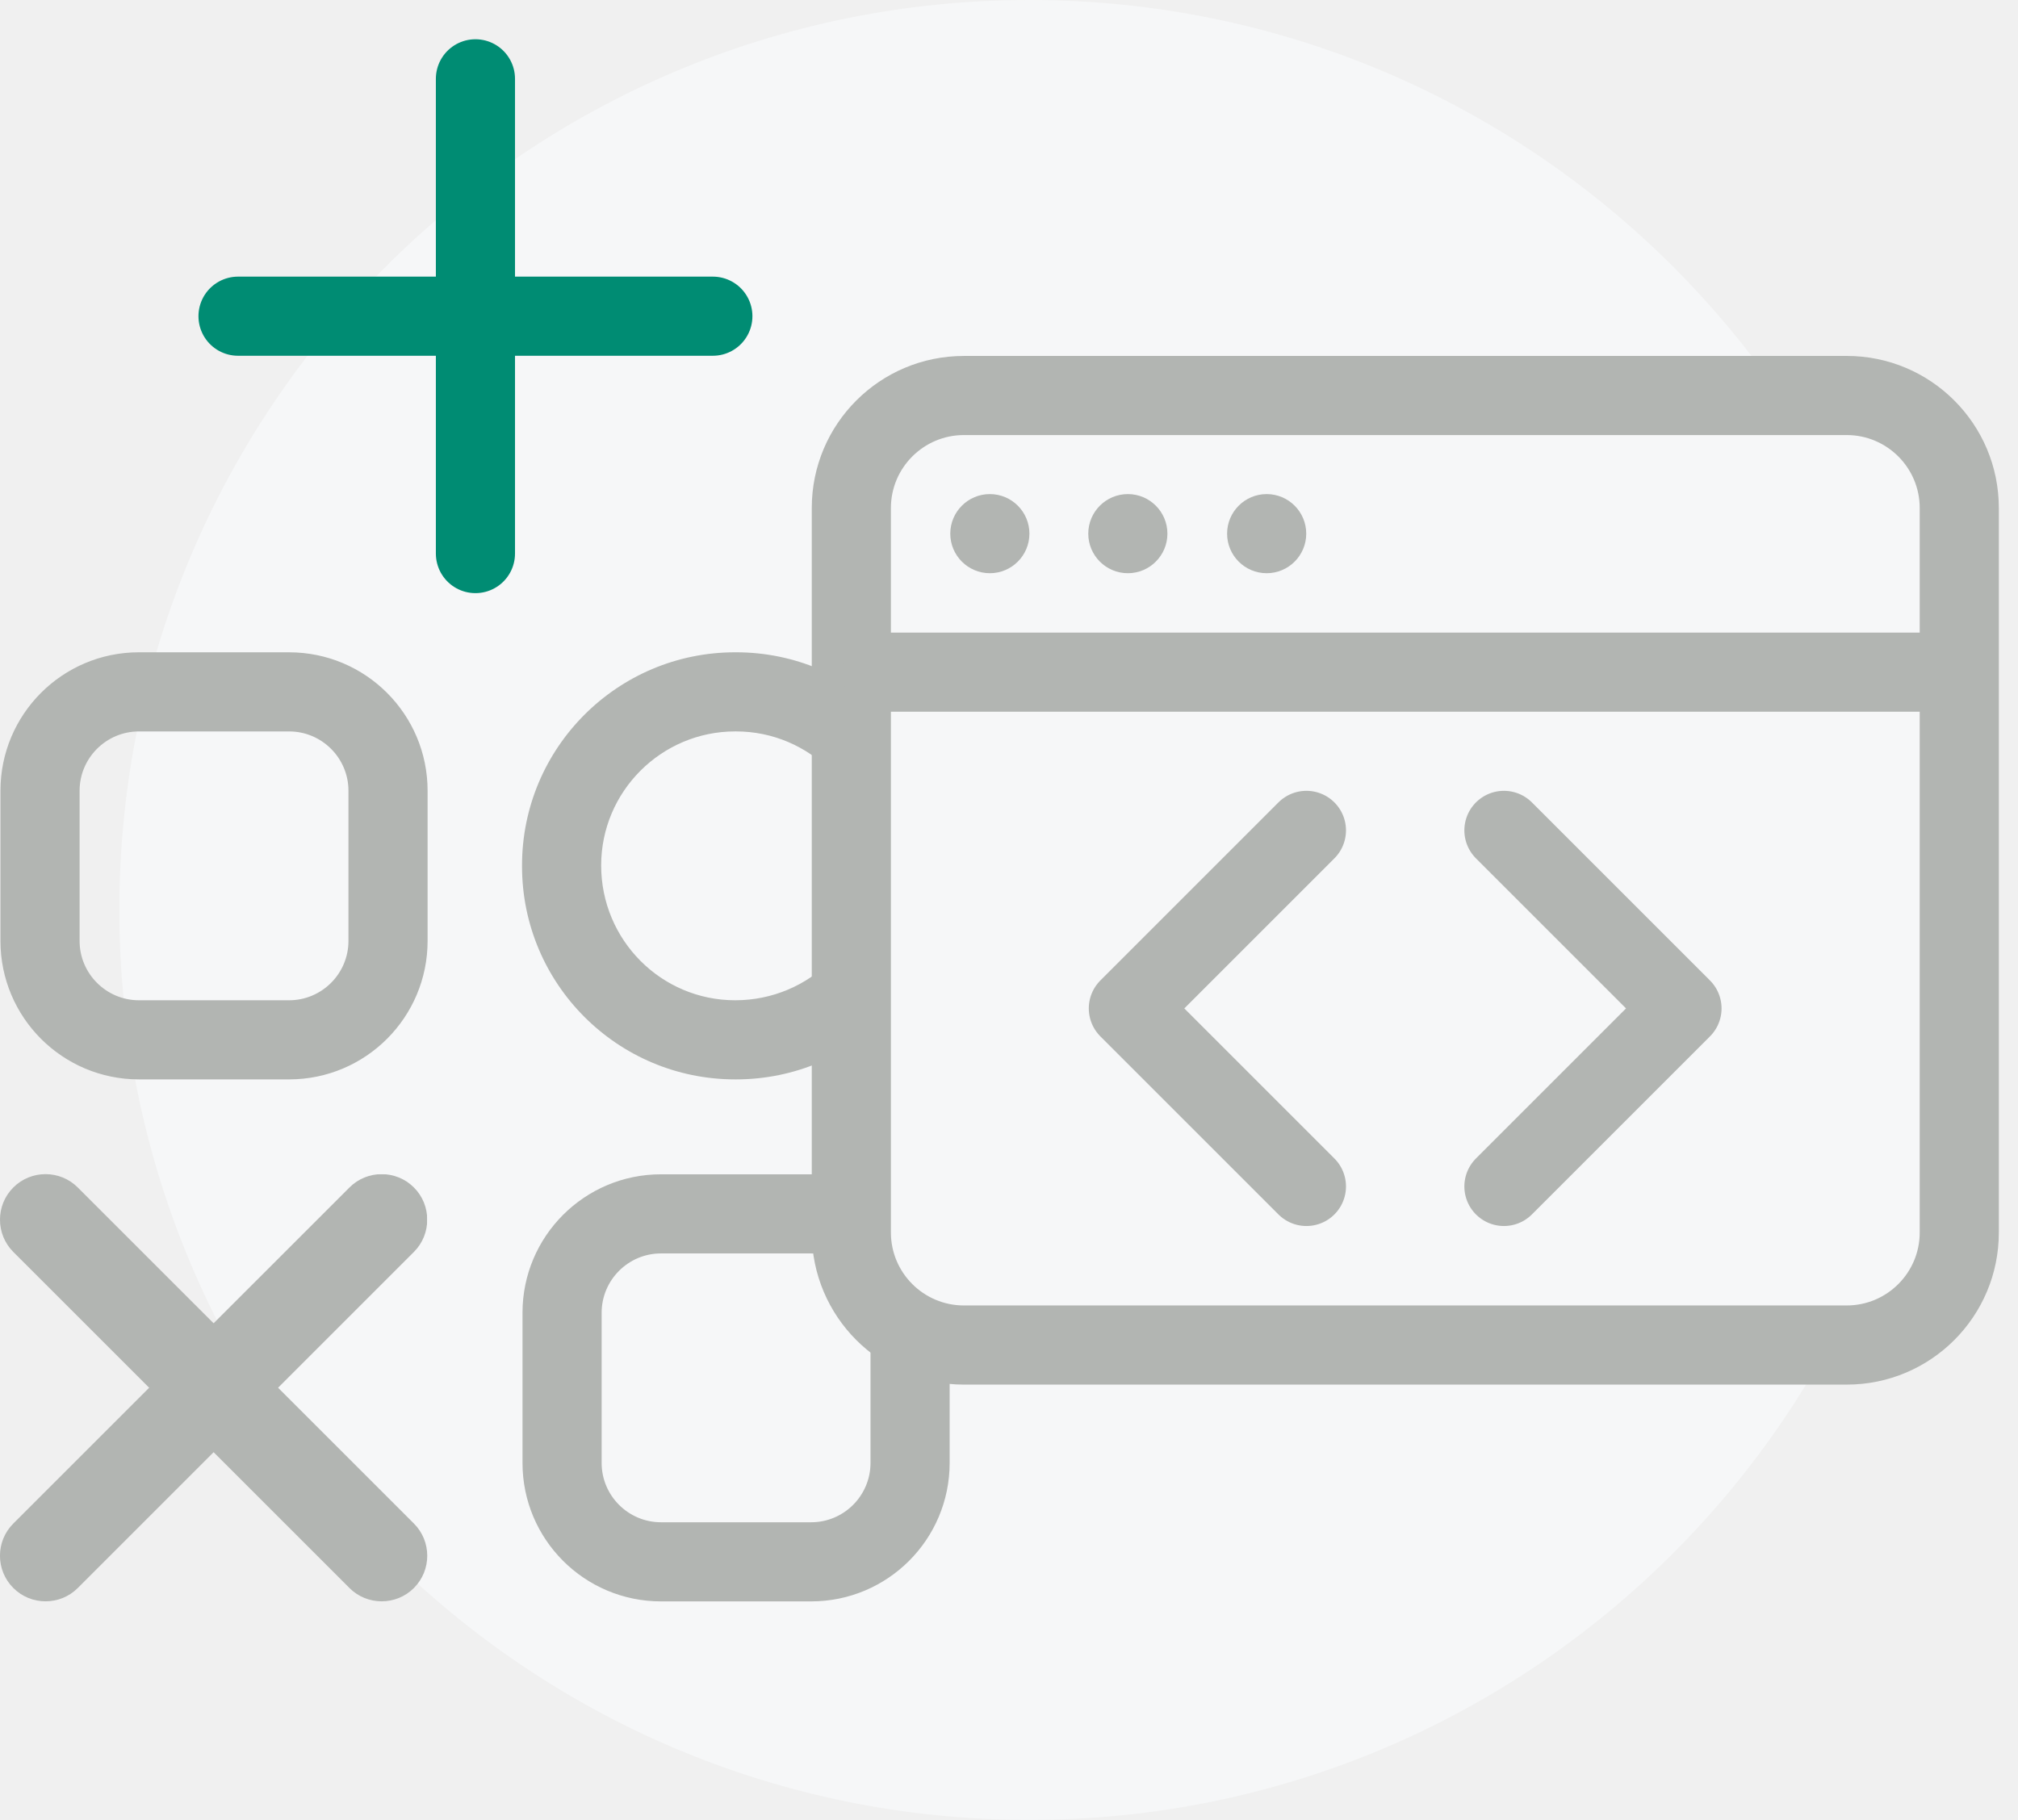
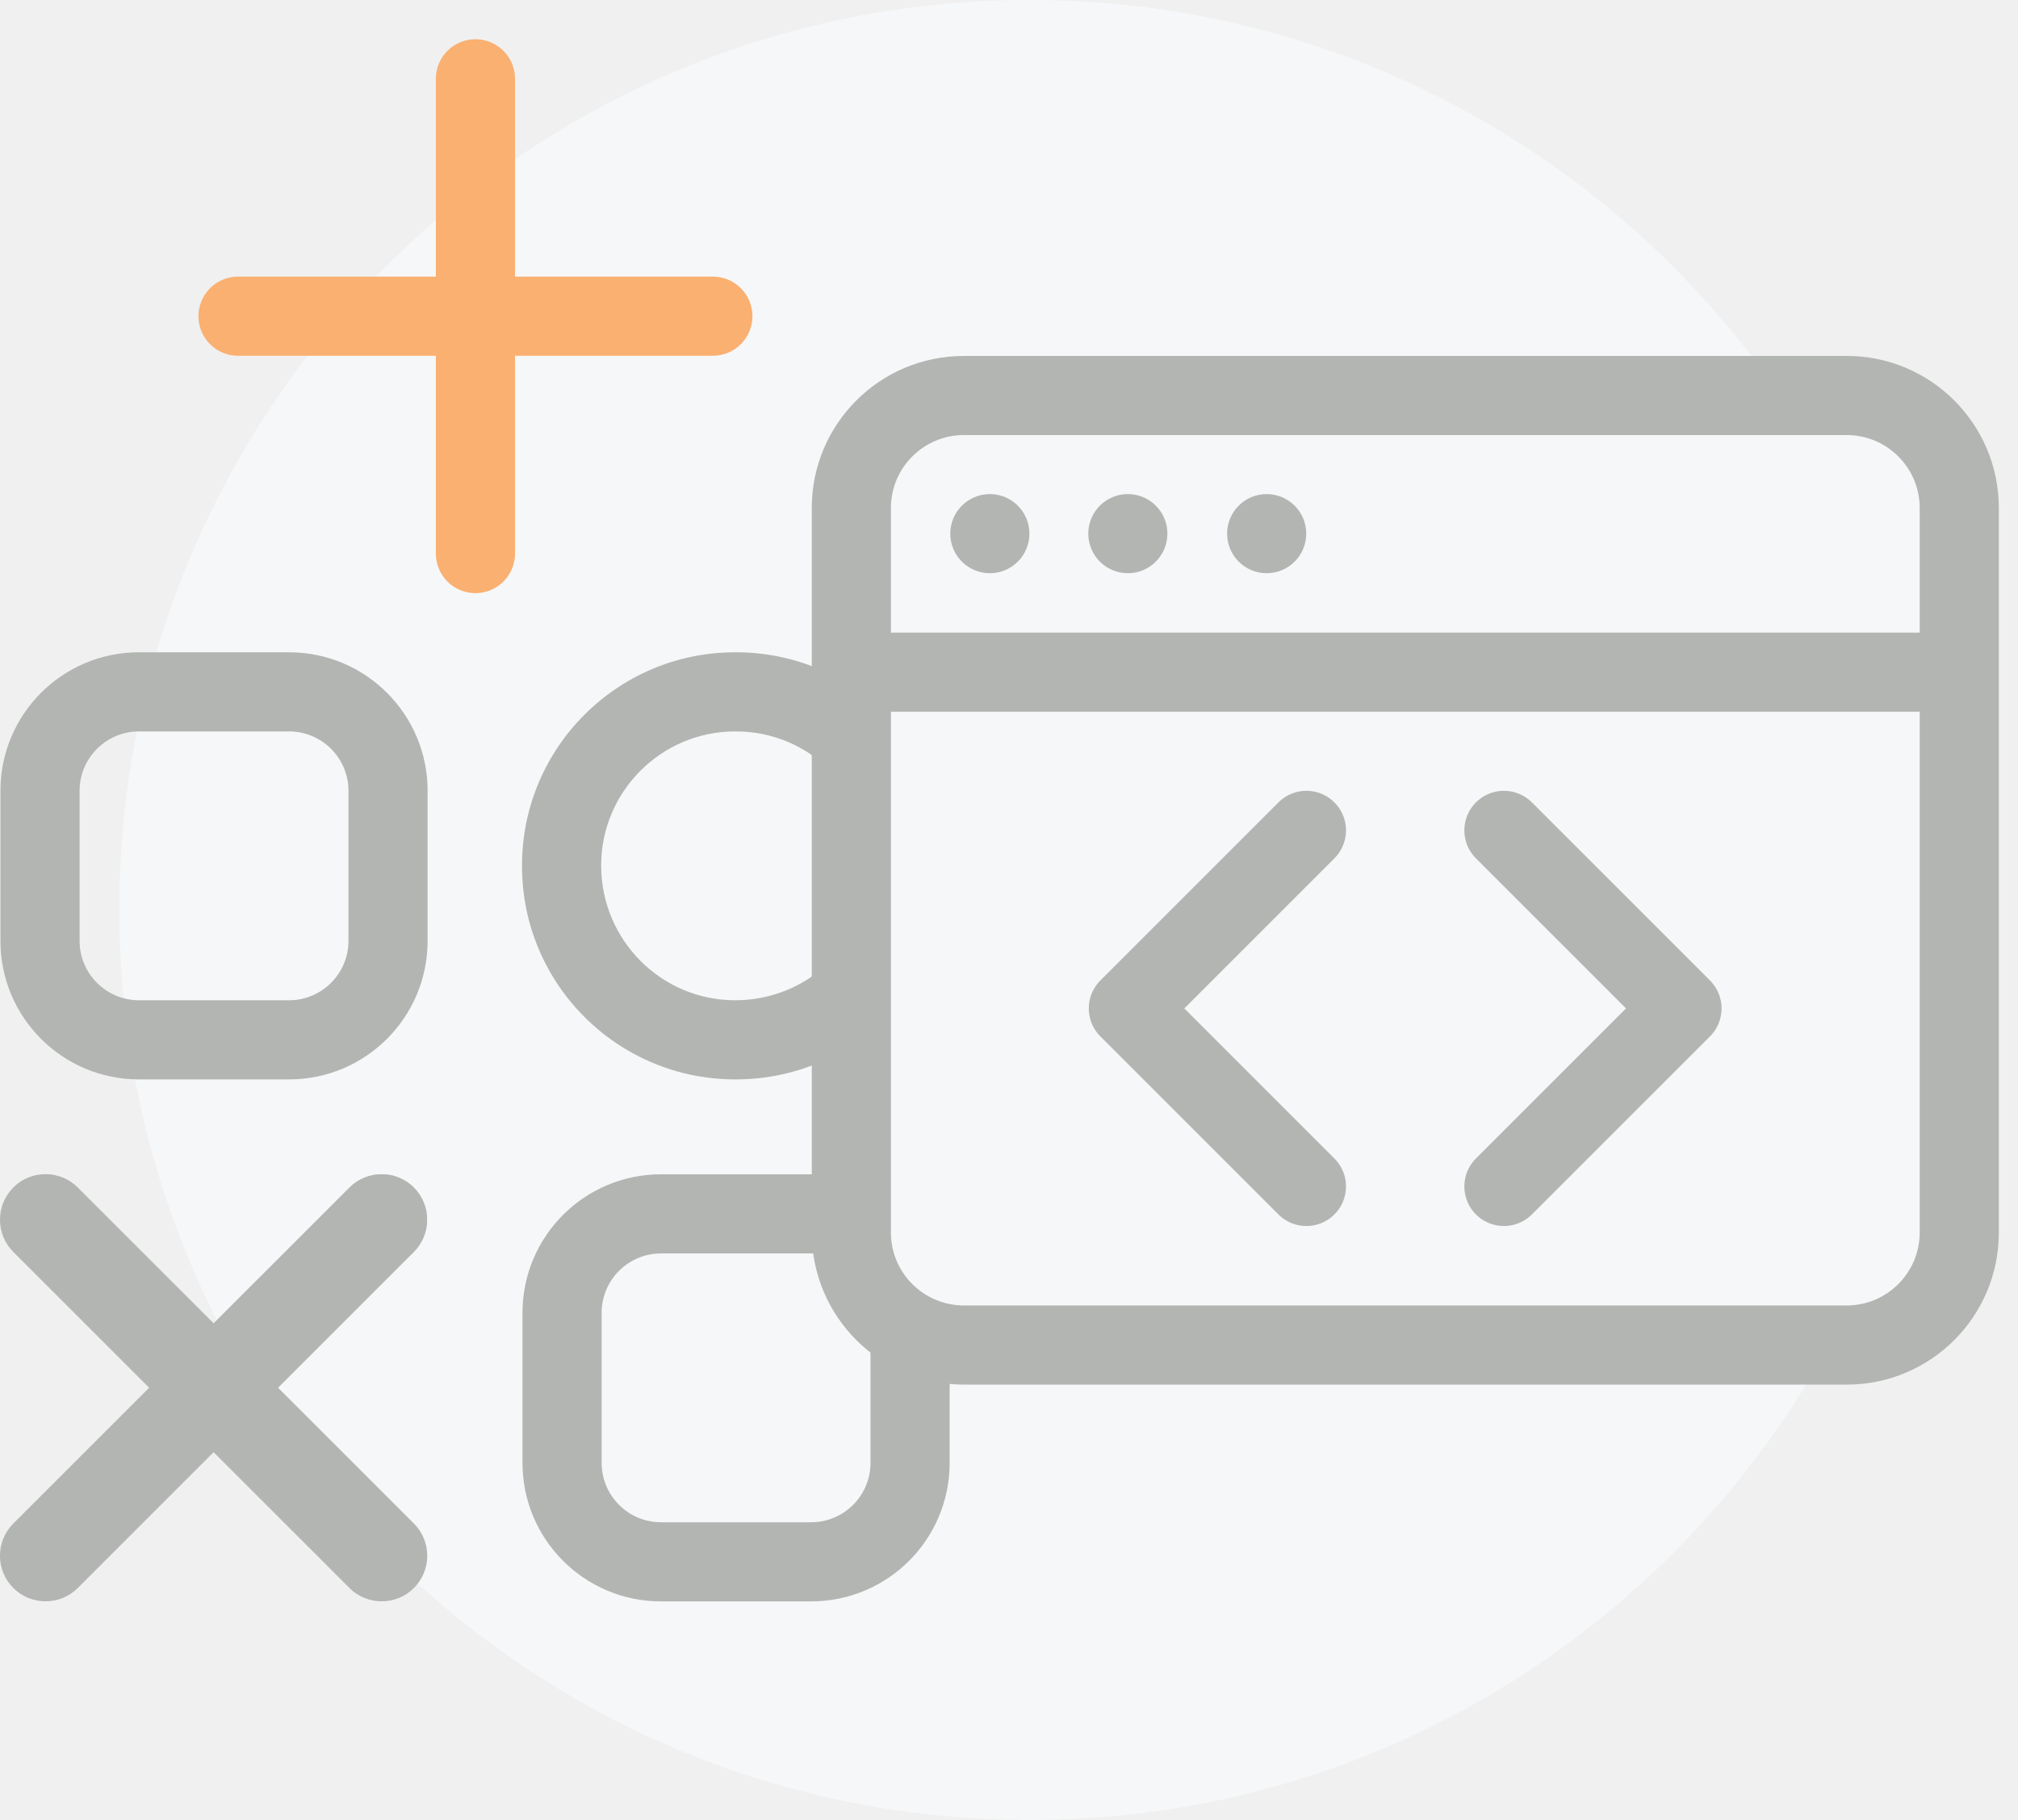
<svg xmlns="http://www.w3.org/2000/svg" xmlns:xlink="http://www.w3.org/1999/xlink" width="102" height="92" viewBox="0 0 102 92">
  <defs>
    <path id="611coc912a" d="M0.033 0L92.033 0 92.033 92 0.033 92z" />
    <path id="vvw5qne11c" d="M0 0.355L21.594 0.355 21.594 21.949 0 21.949z" />
  </defs>
  <g fill="none" fill-rule="evenodd">
    <g>
      <g>
        <g transform="translate(-286 -140) translate(286 140) translate(6)">
          <mask id="vl08viacbb" fill="#fff">
            <use xlink:href="#611coc912a" />
          </mask>
          <path fill="#F6F7F8" d="M46.033 0c25.404 0 46 20.595 46 46 0 25.404-20.596 46-46 46-25.405 0-46-20.596-46-46 0-25.405 20.595-46 46-46" mask="url(#vl08viacbb)" />
        </g>
        <path fill="#B2B5B2" d="M14.613 32.974h-7.59c-3.867 0-7 3.134-7 7v7.591c0 3.865 3.133 7 7 7h7.59c3.866 0 7-3.135 7-7v-7.59c0-3.867-3.134-7-7-7m0 4c1.654 0 3 1.345 3 3v7.59c0 1.653-1.346 3-3 3h-7.59c-1.655 0-3-1.347-3-3v-7.59c0-1.655 1.345-3 3-3h7.59M37.201 32.974h-.04c-5.95 0-10.775 4.824-10.775 10.774v.041c0 5.952 4.824 10.776 10.774 10.776h.041c5.951 0 10.775-4.824 10.775-10.776v-.04c0-5.95-4.824-10.775-10.775-10.775m0 4c3.735 0 6.775 3.04 6.775 6.815 0 3.736-3.04 6.776-6.816 6.776-3.735 0-6.774-3.04-6.774-6.817 0-3.735 3.04-6.774 6.774-6.774h.041M41.002 59.363H33.41c-3.866 0-7 3.134-7 7v7.59c0 3.867 3.134 7 7 7H41c3.867 0 7-3.133 7-7v-7.59c0-3.866-3.133-7-7-7m0 4c1.655 0 3 1.346 3 3v7.59c0 1.654-1.345 3-3 3h-7.59c-1.654 0-3-1.346-3-3v-7.59c0-1.654 1.346-3 3-3H41M20.924 80.273l-.006.006c-.894.894-2.357.894-3.252 0L.67 63.284c-.894-.895-.894-2.358 0-3.252l.006-.006c.894-.895 2.357-.895 3.252 0L20.924 77.02c.895.895.895 2.357 0 3.252" transform="translate(-286 -140) translate(286 140)" />
        <g transform="translate(-286 -140) translate(286 140) translate(0 59)">
          <mask id="i3d0m5zbyd" fill="#fff">
            <use xlink:href="#vvw5qne11c" />
          </mask>
          <path fill="#B2B5B2" d="M.67 21.273l.007.006c.894.894 2.357.894 3.252 0L20.924 4.284c.894-.895.894-2.358 0-3.252l-.006-.006c-.894-.895-2.357-.895-3.252 0L.67 18.02c-.895.895-.895 2.357 0 3.252" mask="url(#i3d0m5zbyd)" />
        </g>
-         <path stroke="#008C73" stroke-linecap="round" stroke-linejoin="round" stroke-width="4" d="M12.031 15.984L36.031 15.984M24.031 27.984L24.031 3.984" transform="translate(-286 -140) translate(286 140)" />
+         <path stroke="#FAB071" stroke-linecap="round" stroke-linejoin="round" stroke-width="4" d="M12.031 15.984L36.031 15.984M24.031 27.984L24.031 3.984" transform="translate(-286 -140) translate(286 140)" />
        <path fill="#F6F7F8" d="M48.719 67.994c-3.136 0-5.687-2.552-5.687-5.687V25.68c0-3.135 2.55-5.687 5.687-5.687h44.625c3.136 0 5.688 2.552 5.688 5.687v36.626c0 3.135-2.552 5.687-5.688 5.687H48.719z" transform="translate(-286 -140) translate(286 140)" />
        <path fill="#B2B5B2" d="M93.344 17.994H48.719c-4.246 0-7.688 3.44-7.688 7.687v36.626c0 4.246 3.442 7.687 7.688 7.687h44.625c4.245 0 7.687-3.441 7.687-7.687V25.68c0-4.246-3.442-7.687-7.687-7.687m0 4c2.033 0 3.688 1.654 3.688 3.687v36.626c0 2.033-1.655 3.687-3.688 3.687H48.719c-2.034 0-3.688-1.654-3.688-3.687V25.68c0-2.033 1.654-3.687 3.688-3.687h44.625" transform="translate(-286 -140) translate(286 140)" />
        <path stroke="#B2B5B2" stroke-linecap="round" stroke-linejoin="round" stroke-width="4" d="M44.566 33.978L97.566 33.978" transform="translate(-286 -140) translate(286 140)" />
        <path fill="#B2B5B2" d="M52.032 26.977c0 1.104-.896 2-2 2s-2-.896-2-2 .896-2 2-2 2 .896 2 2M59.007 26.977c0 1.104-.896 2-2 2s-2-.896-2-2 .896-2 2-2 2 .896 2 2M66.024 26.977c0 1.104-.896 2-2 2s-2-.896-2-2 .896-2 2-2 2 .896 2 2" transform="translate(-286 -140) translate(286 140)" />
        <path stroke="#B2B5B2" stroke-linecap="round" stroke-linejoin="round" stroke-width="4" d="M66.033 59.977L57.033 50.977 66.033 41.977M76.016 59.977L85.016 50.977 76.016 41.977" transform="translate(-286 -140) translate(286 140)" />
      </g>
    </g>
  </g>
</svg>
